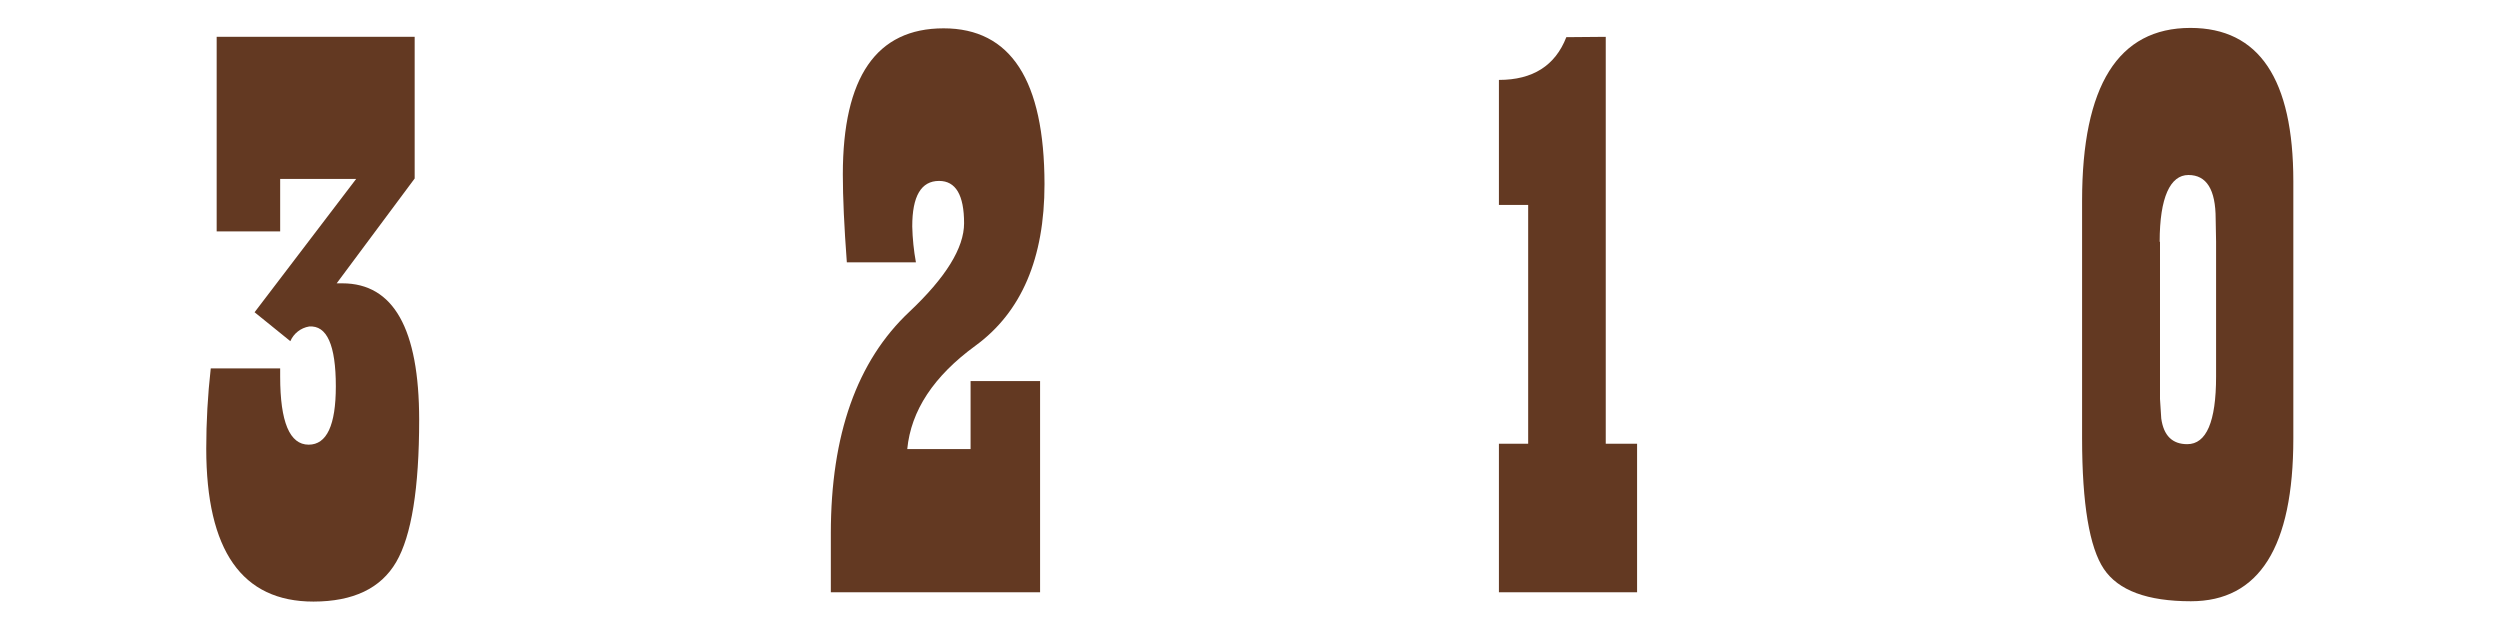
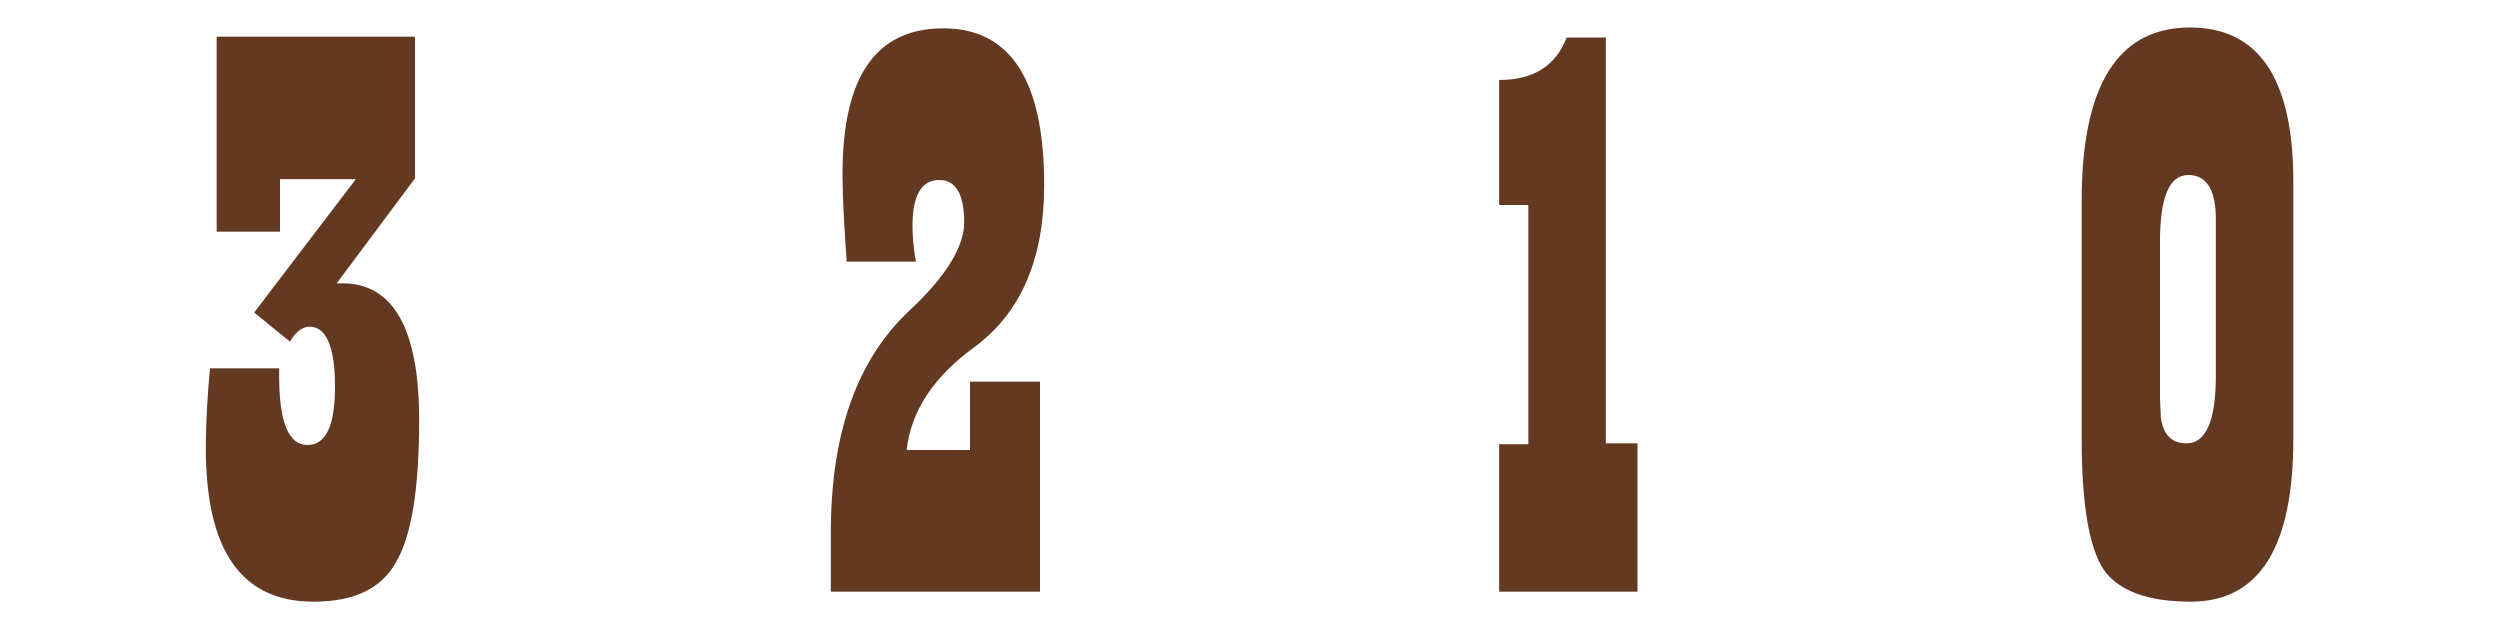
- <svg xmlns="http://www.w3.org/2000/svg" id="Layer_1" data-name="Layer 1" width="300" height="75" viewBox="0 0 300 75">
-   <defs>
-     <style>.cls-1{fill:#633922;}</style>
-   </defs>
-   <path class="cls-1" d="M49.76,4.42v17L40.4,34h.68q9.21,0,9.22,16.36,0,12.36-2.76,17.09t-9.92,4.74q-12.87,0-12.87-18.36a85.76,85.76,0,0,1,.54-9.62h8.33v1q0,8.15,3.42,8.15,3.26,0,3.26-7,0-7.43-3.21-7.18a3,3,0,0,0-2.25,1.76l-4.29-3.47,12.19-16H33.62v6.3H26V4.42Z" />
-   <path class="cls-1" d="M124.81,45.73V71.07H99.7V64q0-17.73,9.41-26.57,6.58-6.2,6.58-10.64,0-5.08-3-5.08-3.23,0-3.22,5.47a27.67,27.67,0,0,0,.44,4.3h-8.29c-.32-4.27-.48-7.78-.48-10.55q0-17.53,12.09-17.53T125.34,22.1q0,13.33-8.28,19.38-7.52,5.48-8.19,12.41h7.6V45.73Z" />
-   <path class="cls-1" d="M192.69,4.42V53.25h3.76V71.07H179.87V53.25h3.51V24.59h-3.51v-15q6.09,0,8.09-5.13Z" />
-   <path class="cls-1" d="M275.2,21.76V52.62q0,19.53-12.29,19.53-7.85,0-10.45-3.88t-2.61-15.65V24.1q0-20.75,13-20.75Q275.2,3.35,275.2,21.76Zm-16,7.27V47.88l.15,2.34c.29,2.06,1.33,3.08,3.12,3.08,2.3,0,3.46-2.7,3.46-8.1V29l-.05-2.73c0-3.52-1.09-5.27-3.27-5.27S259.16,23.69,259.16,29Z" />
+ <svg xmlns="http://www.w3.org/2000/svg" version="1.1" id="Layer_1" x="0px" y="0px" viewBox="0 0 300 75" style="enable-background:new 0 0 300 75;" xml:space="preserve">
+   <style type="text/css">
+ 	.st0{fill:#633922;}
+ </style>
+   <g>
+     <path class="st0" d="M49.8,4.4v17L40.4,34h0.7c6.1,0,9.2,5.5,9.2,16.4c0,8.2-0.9,13.9-2.8,17.1c-1.8,3.2-5.1,4.7-9.9,4.7   c-8.6,0-12.9-6.1-12.9-18.4c0-3.2,0.2-6.4,0.5-9.6h8.3v1c0,5.4,1.1,8.2,3.4,8.2c2.2,0,3.3-2.3,3.3-7c0-4.9-1.1-7.3-3.2-7.2   c-0.8,0.1-1.6,0.7-2.2,1.8l-4.3-3.5l12.2-16h-9.1v6.3H26V4.4H49.8z" />
+   </g>
+   <g>
+     <path class="st0" d="M124.8,45.7v25.3H99.7v-7.1c0-11.8,3.1-20.7,9.4-26.6c4.4-4.1,6.6-7.7,6.6-10.6c0-3.4-1-5.1-3-5.1   c-2.1,0-3.2,1.8-3.2,5.5c0,1.1,0.1,2.5,0.4,4.3h-8.3c-0.3-4.3-0.5-7.8-0.5-10.5c0-11.7,4-17.5,12.1-17.5c8.1,0,12.1,6.3,12.1,18.8   c0,8.9-2.8,15.3-8.3,19.4c-5,3.6-7.7,7.8-8.2,12.4h7.6v-8.2H124.8z" />
+   </g>
+   <g>
+     <path class="st0" d="M192.7,4.4v48.8h3.8v17.8h-16.6V53.3h3.5V24.6h-3.5v-15c4.1,0,6.8-1.7,8.1-5.1H192.7z" />
+   </g>
+   <g>
+     <path class="st0" d="M275.2,21.8v30.9c0,13-4.1,19.5-12.3,19.5c-5.2,0-8.7-1.3-10.5-3.9c-1.7-2.6-2.6-7.8-2.6-15.6V24.1   c0-13.8,4.3-20.8,13-20.8C271.1,3.3,275.2,9.5,275.2,21.8z M259.2,29v16.7v2.1l0.1,2.3c0.3,2.1,1.3,3.1,3.1,3.1   c2.3,0,3.5-2.7,3.5-8.1V29l0-2.7c0-3.5-1.1-5.3-3.3-5.3C260.3,21,259.2,23.7,259.2,29z" />
+   </g>
</svg>
